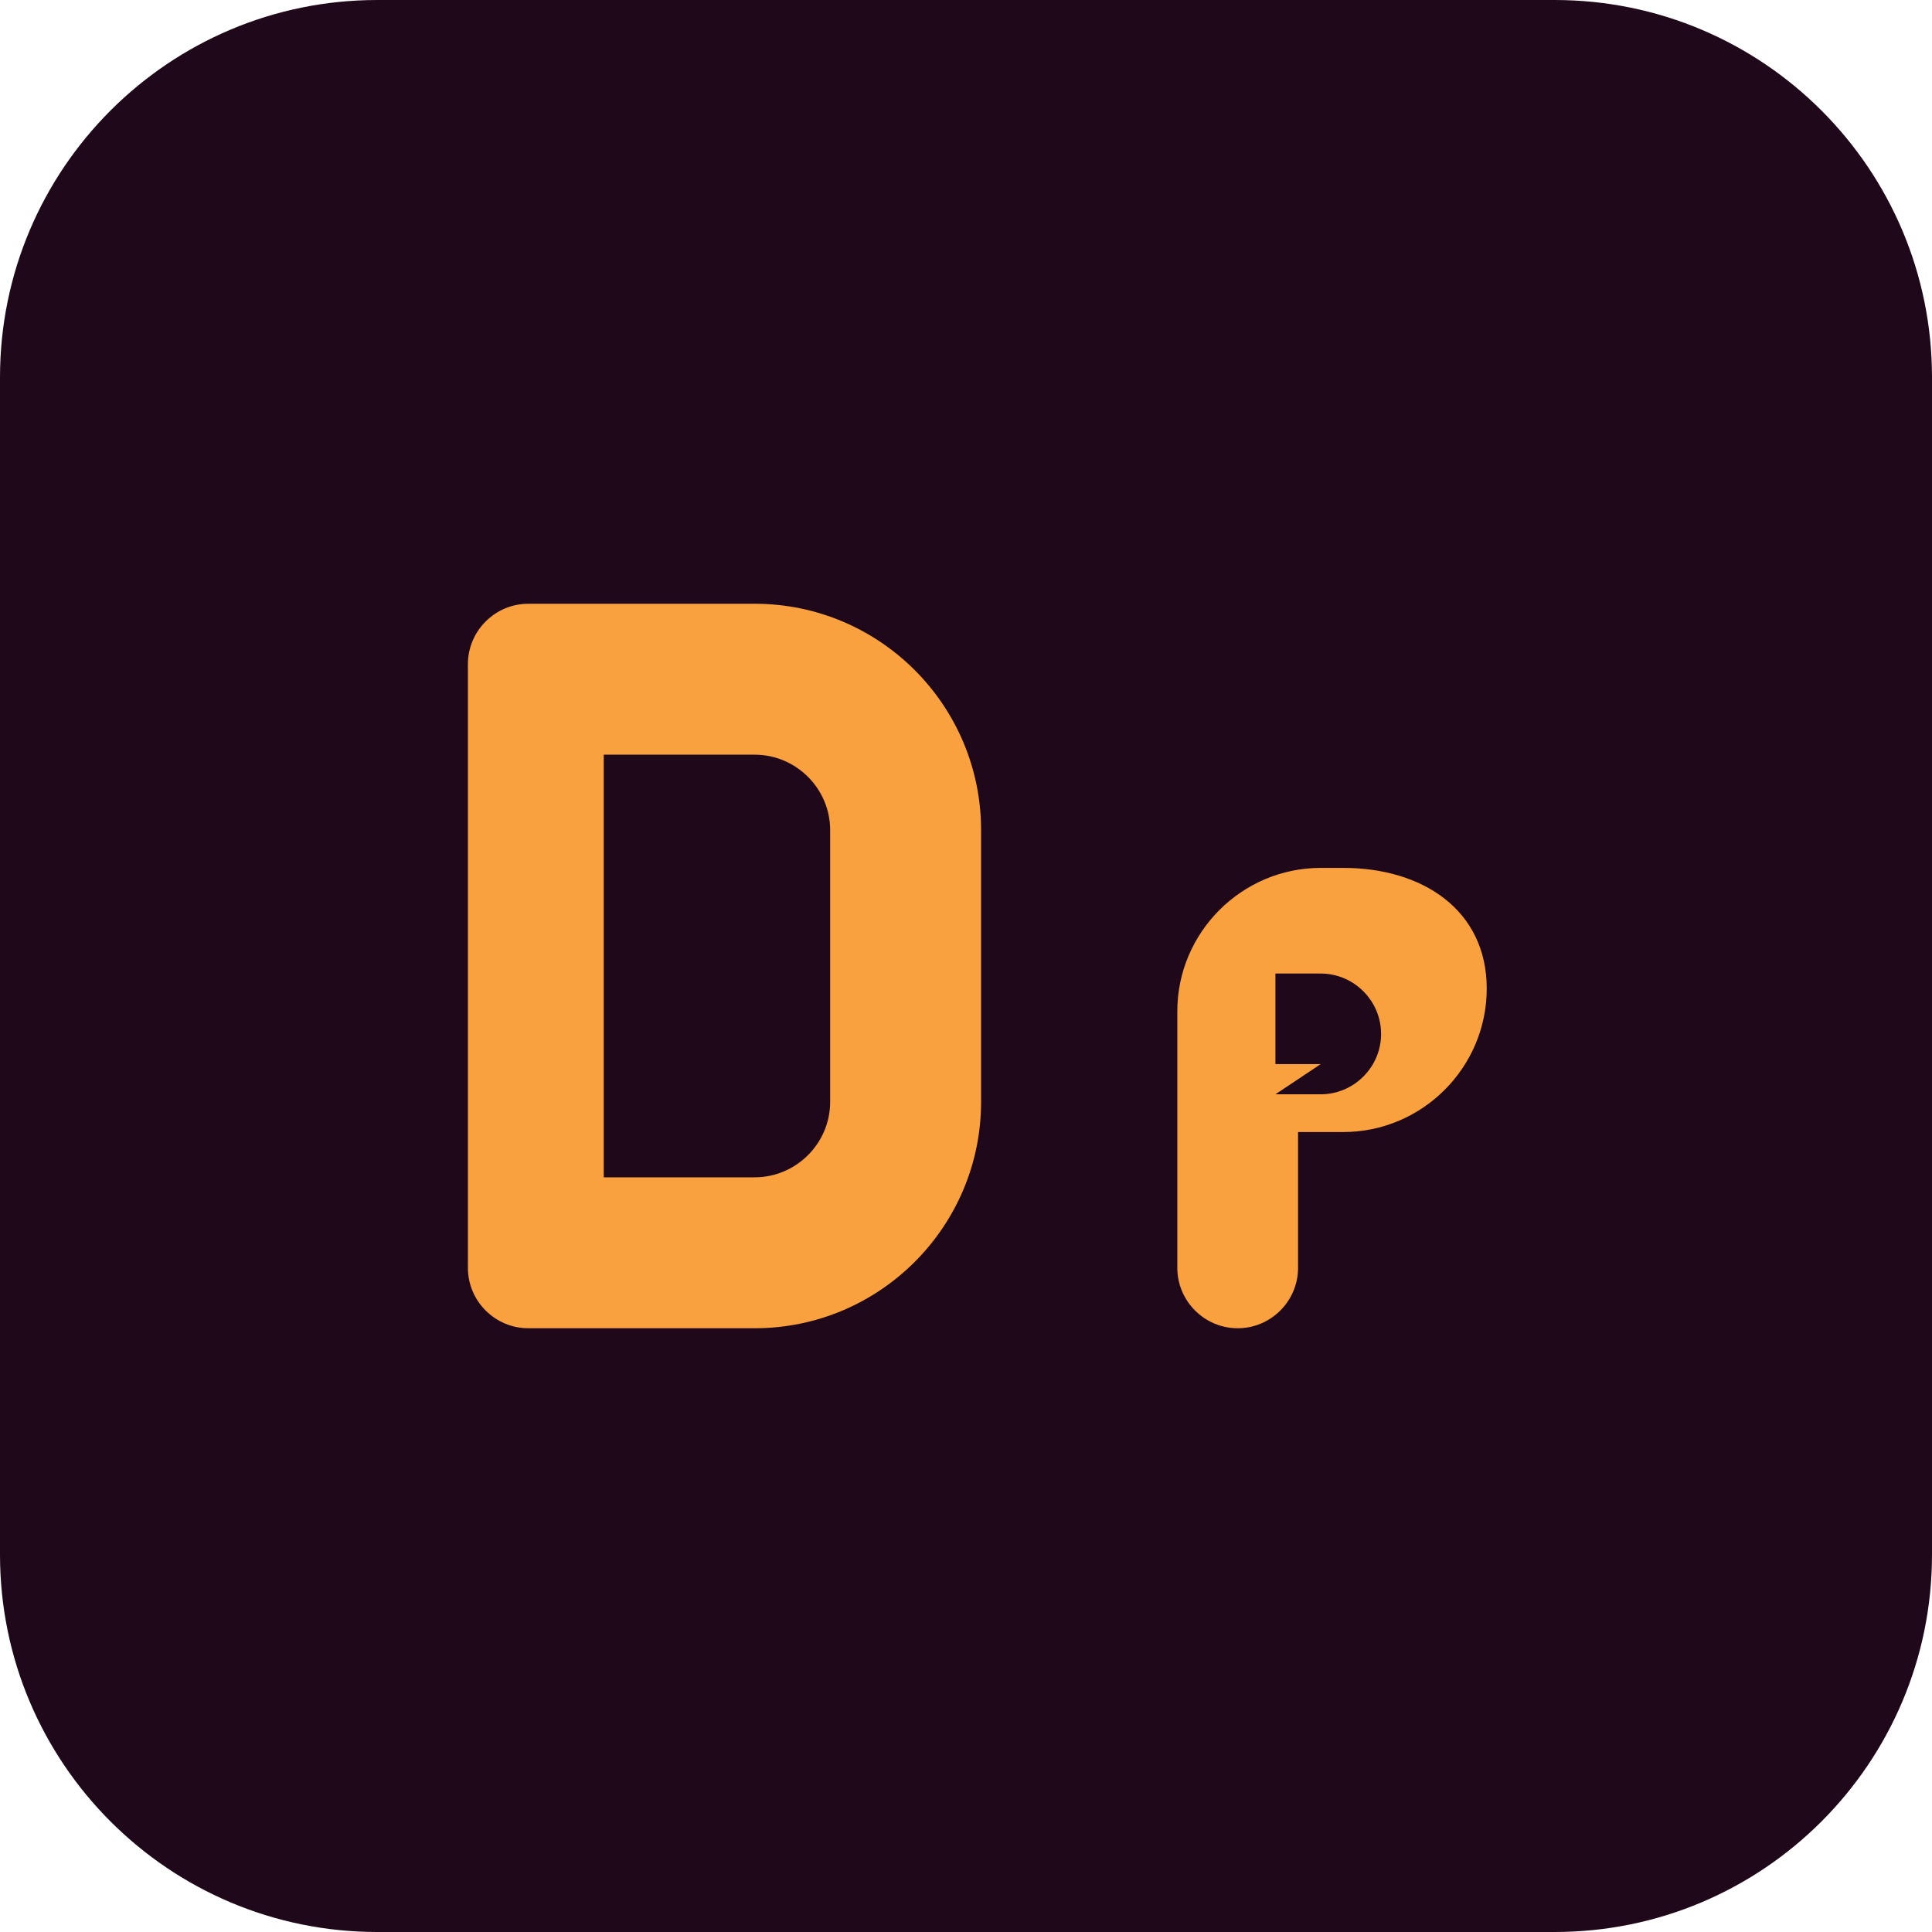
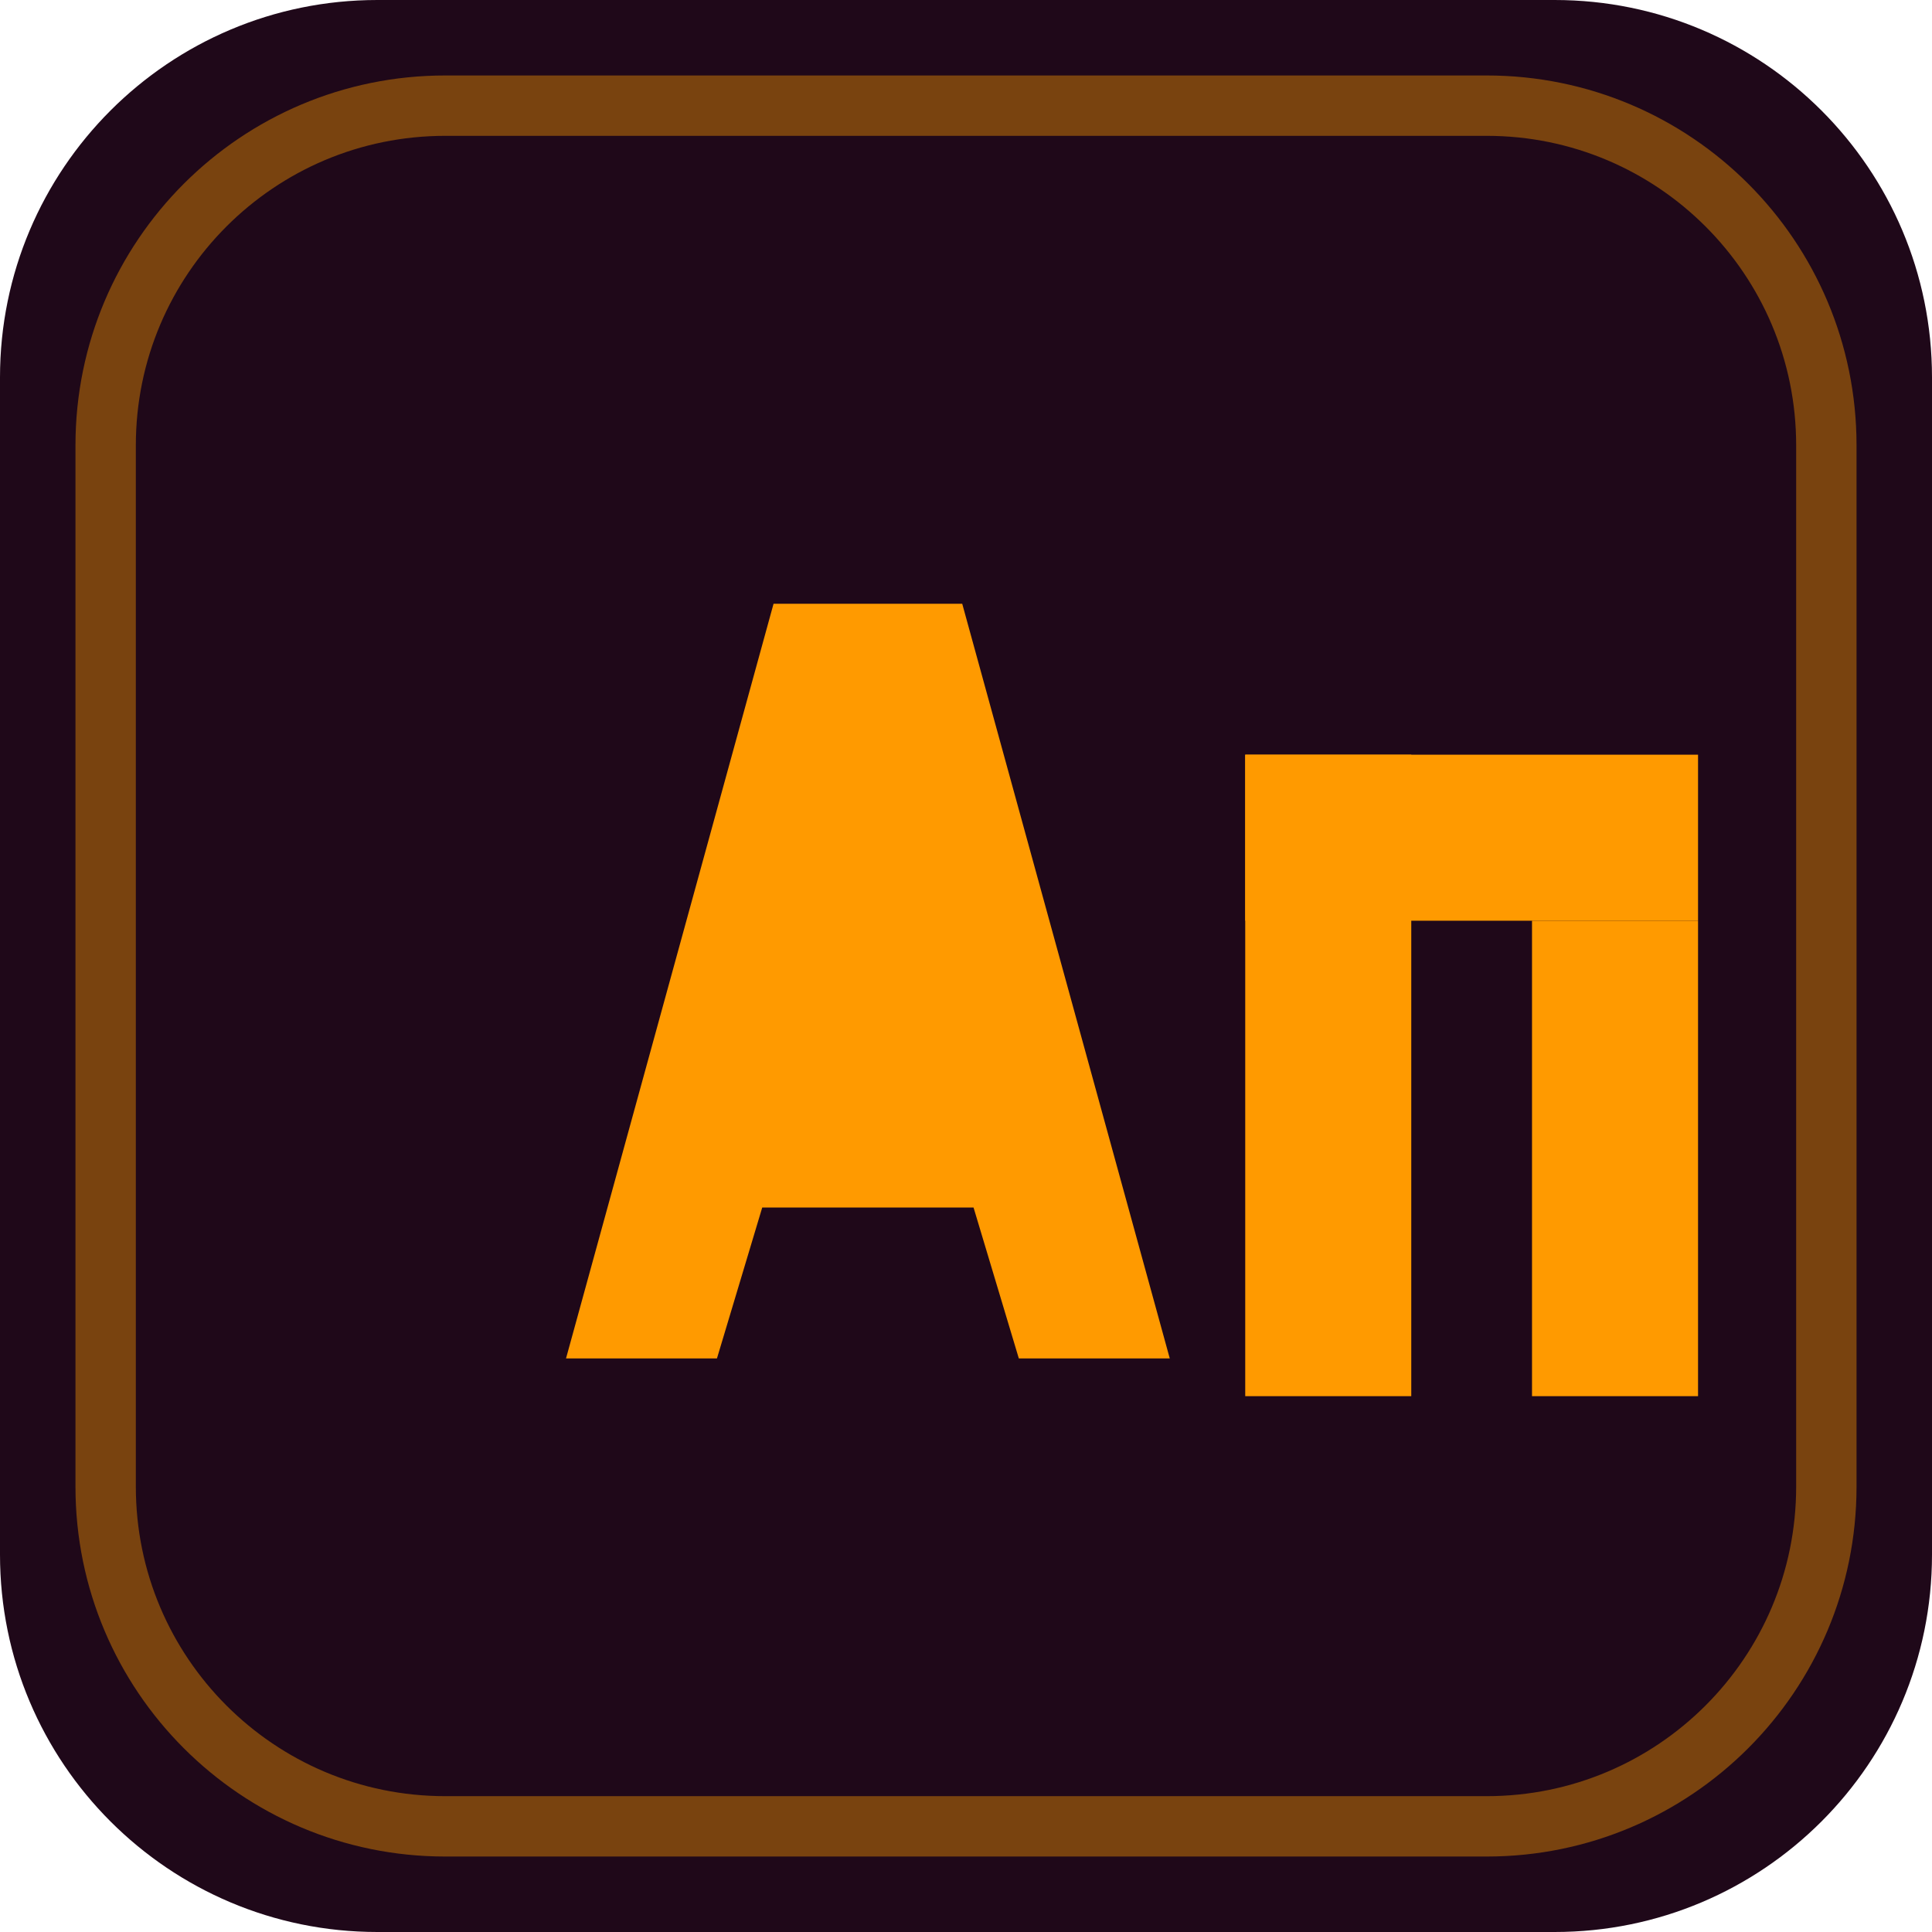
<svg xmlns="http://www.w3.org/2000/svg" viewBox="0 0 512 512" fill="none">
  <rect width="512" height="512" rx="100" fill="#1F0819" />
-   <path d="M200 160h-60c-8.8 0-16 7.2-16 16v160c0 8.8 7.2 16 16 16h60c33.1 0 60-26.9 60-60V220c0-33.1-26.9-60-60-60zm20 132c0 11-9 20-20 20h-40V200h40c11 0 20 9 20 20v72z" fill="#F9A03F" />
-   <path d="M350 230c-20.9 0-38 17.1-38 38v68c0 8.8 7.2 16 16 16s16-7.2 16-16v-36h12c20.9 0 38-17.1 38-38s-17.1-32-38-32h-6zm0 52h-12v-24h12c8.8 0 16 7.2 16 16s-7.2 16-16 16h-12z" fill="#F9A03F" />
+   <rect x="28" y="28" width="456" height="456" rx="90" stroke="#FF9A00" stroke-width="16" opacity="0.4" />
+   <path fill="#FF9A00" d="M150 360L205 160H255L310 360H270L258 320H202L190 360Z" />
+   <rect x="210" y="250" width="50" height="30" fill="#FF9A00" />
+   <rect x="330" y="200" width="44" height="170" fill="#FF9A00" />
+   <rect x="330" y="200" width="120" height="44" fill="#FF9A00" />
+   <rect x="406" y="244" width="44" height="126" fill="#FF9A00" />
</svg>
